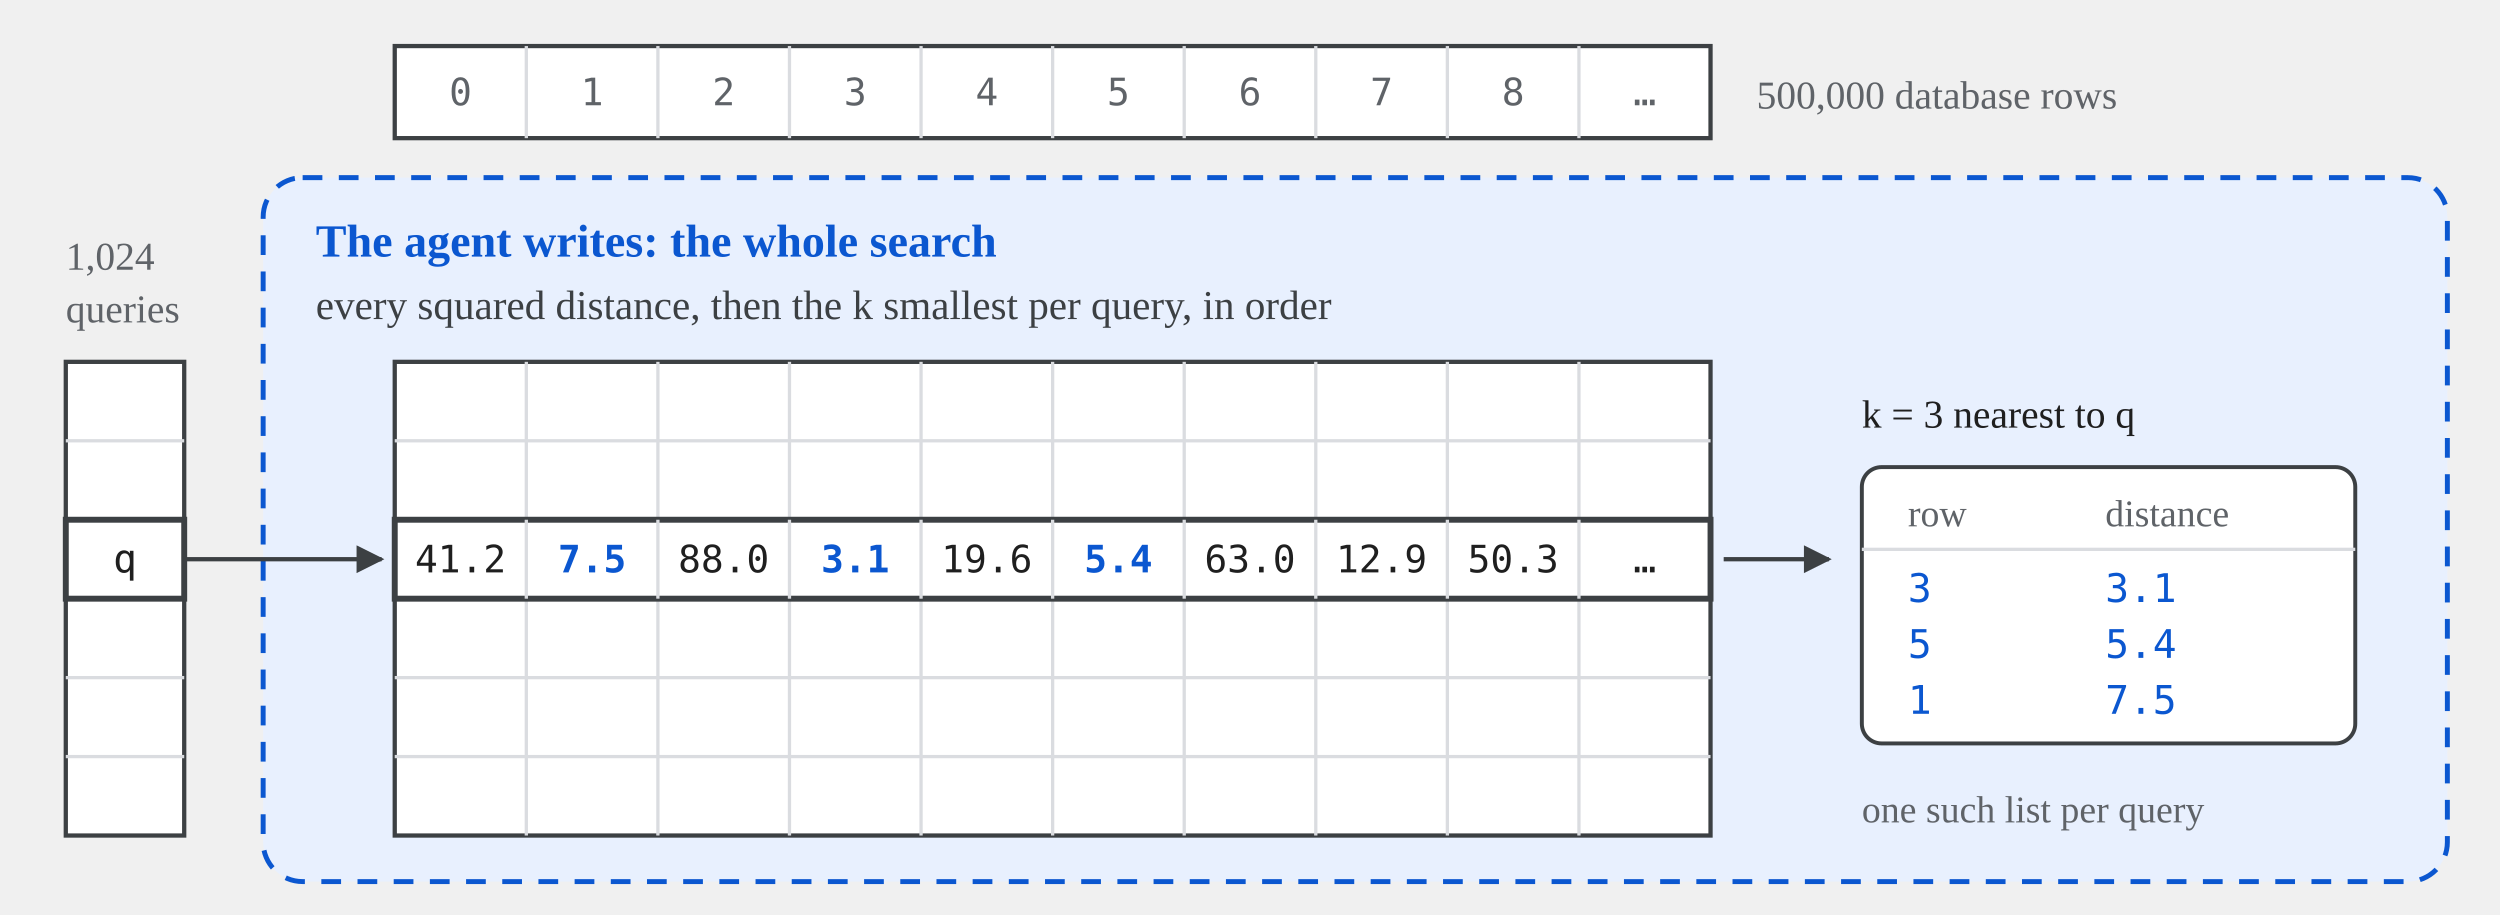
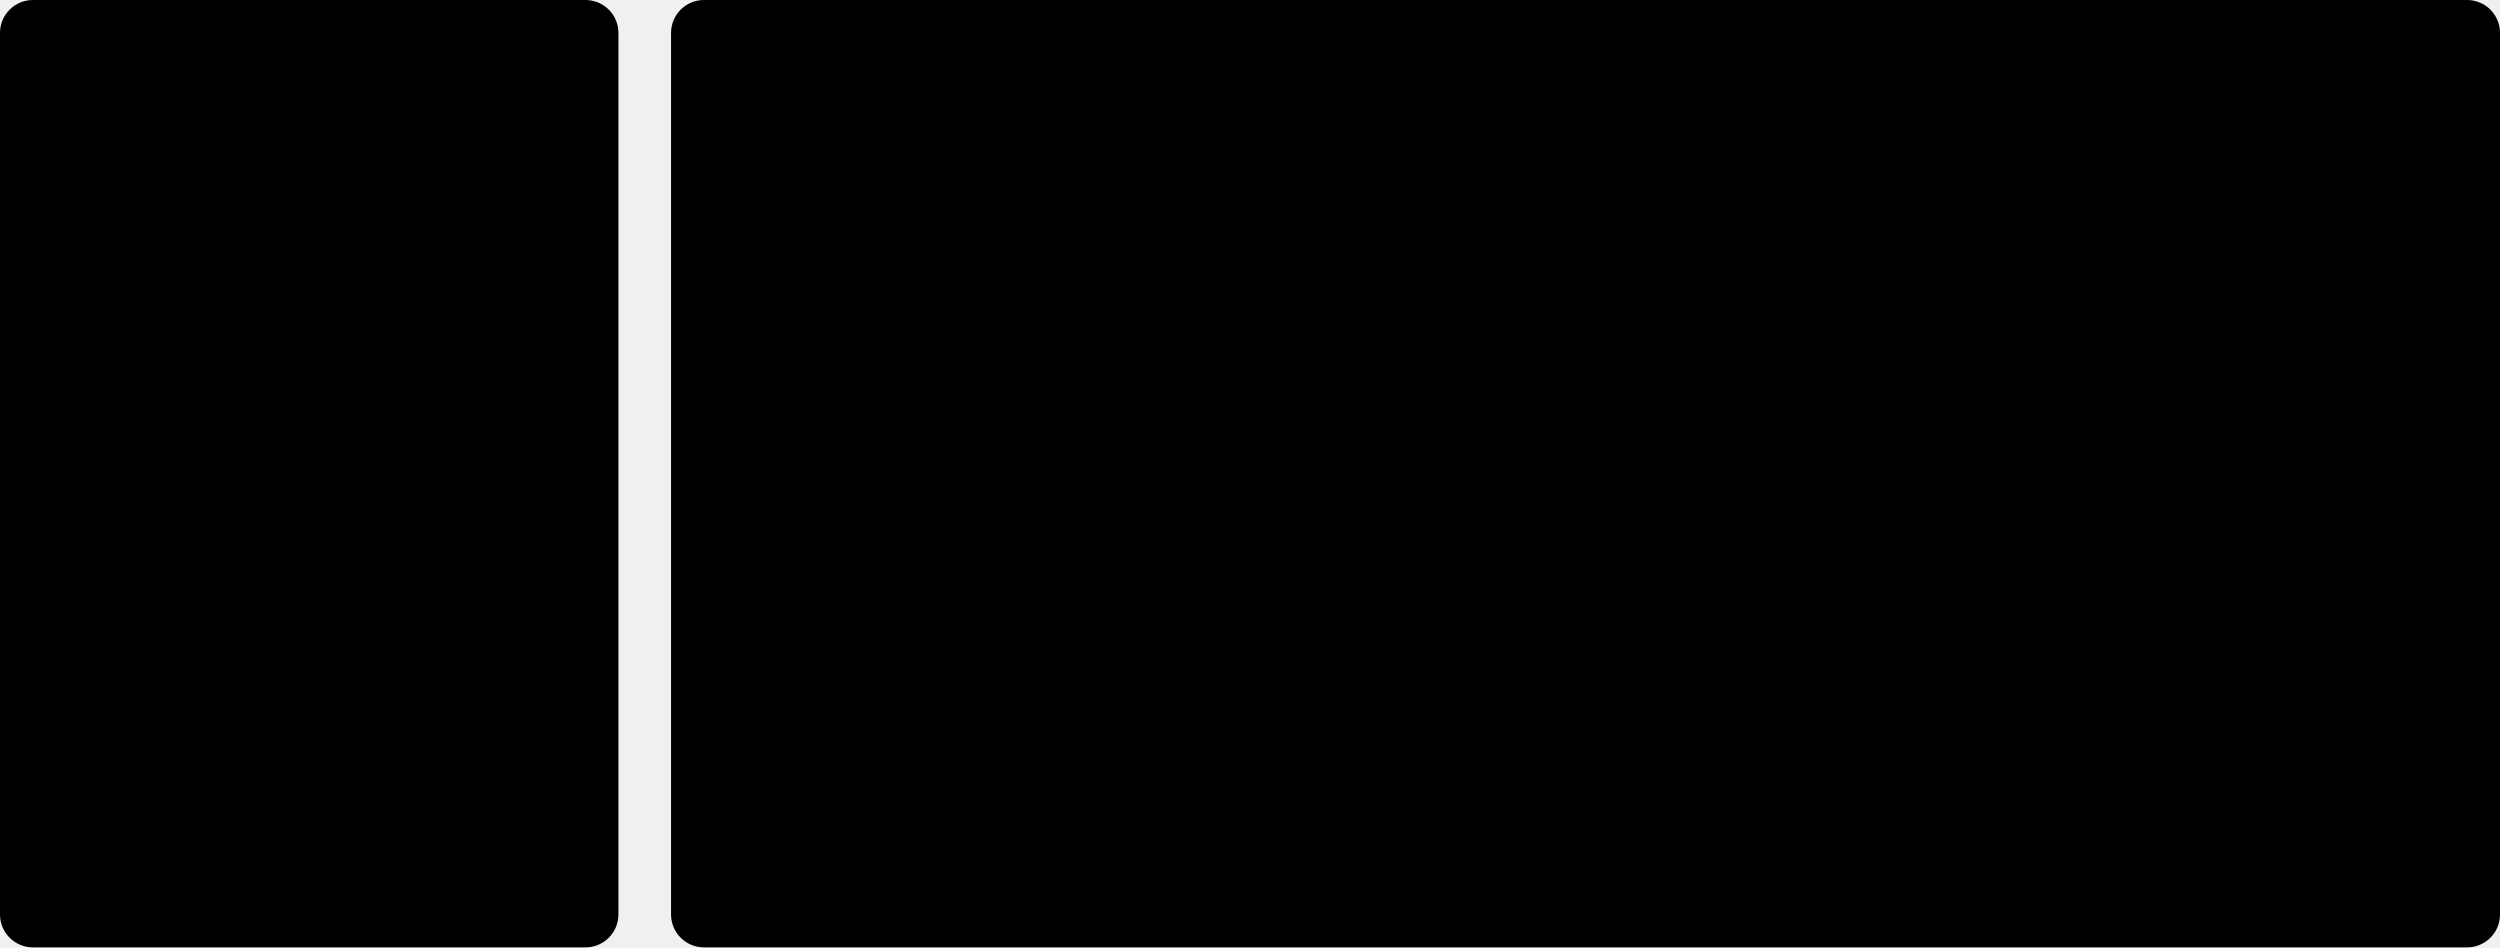
- <svg xmlns="http://www.w3.org/2000/svg" viewBox="0 22 760 278" role="img" aria-label="Brute-force k-nearest-neighbor search. Each of 1,024 queries is compared with every one of 500,000 database rows, giving a table of squared distances. For one query the row reads 41.2, 7.5, 88.0, 3.1, 19.6, 5.4 and so on, and the k = 3 smallest are rows 3, 5 and 1 at distances 3.1, 5.4 and 7.5. The whole search, distances and selection, is the part the agent writes.">
+ <svg xmlns="http://www.w3.org/2000/svg" class="fig2" viewBox="0 0 760 288" role="img" aria-label="Left, what is given: 1,024 queries and 500,000 database rows. Right, the whole search the agent writes: step 1, every squared distance from query q to the database rows, for example 41.2, 7.5, 88.0, 3.1, 19.6, 5.4, 63.0, 12.9, 50.3; step 2, the k smallest per query, in order: for k = 3, rows 3, 5 and 1 at distances 3.1, 5.4 and 7.5. One such list per query.">
  <defs>
-     <marker id="knn-kernel-ar" viewBox="0 0 10 10" refX="9" refY="5" markerWidth="6.5" markerHeight="6.5" orient="auto">
-       <path d="M0 0L10 5L0 10z" fill="#3c4043" />
+     <marker id="knn-kernel-ar" viewBox="0 0 10 10" refX="9" refY="5" markerWidth="7" markerHeight="7" orient="auto">
+       <path class="arh" d="M0 0L10 5L0 10z" />
    </marker>
  </defs>
-   <rect x="120" y="36" width="400" height="28" fill="#fff" stroke="#3c4043" stroke-width="1.3" />
-   <g stroke="#dadce0" stroke-width="1">
-     <line x1="160" y1="36" x2="160" y2="64" />
-     <line x1="200" y1="36" x2="200" y2="64" />
-     <line x1="240" y1="36" x2="240" y2="64" />
-     <line x1="280" y1="36" x2="280" y2="64" />
-     <line x1="320" y1="36" x2="320" y2="64" />
-     <line x1="360" y1="36" x2="360" y2="64" />
-     <line x1="400" y1="36" x2="400" y2="64" />
-     <line x1="440" y1="36" x2="440" y2="64" />
-     <line x1="480" y1="36" x2="480" y2="64" />
-   </g>
-   <g font-size="11.5" text-anchor="middle" fill="#5f6368" font-family="ui-monospace,Menlo,monospace">
-     <text x="140" y="54">0</text>
-     <text x="180" y="54">1</text>
-     <text x="220" y="54">2</text>
-     <text x="260" y="54">3</text>
-     <text x="300" y="54">4</text>
-     <text x="340" y="54">5</text>
-     <text x="380" y="54">6</text>
-     <text x="420" y="54">7</text>
-     <text x="460" y="54">8</text>
-     <text x="500" y="54">…</text>
-   </g>
-   <text x="534" y="55" font-size="12" fill="#5f6368">500,000 database rows</text>
-   <text x="20" y="104" font-size="12" fill="#5f6368">1,024</text>
-   <text x="20" y="120" font-size="12" fill="#5f6368">queries</text>
-   <rect x="20" y="132" width="36" height="144" fill="#fff" stroke="#3c4043" stroke-width="1.3" />
-   <g stroke="#dadce0" stroke-width="1">
-     <line x1="20" y1="156" x2="56" y2="156" />
-     <line x1="20" y1="228" x2="56" y2="228" />
-     <line x1="20" y1="252" x2="56" y2="252" />
-   </g>
-   <rect x="20" y="180" width="36" height="24" fill="#fff" stroke="#3c4043" stroke-width="1.8" />
-   <text x="38" y="196" font-size="12" text-anchor="middle" fill="#1f1f1f" font-family="ui-monospace,Menlo,monospace">q</text>
-   <rect x="80" y="76" width="664" height="214" rx="12" fill="#e8f0fe" stroke="#0b57d0" stroke-width="1.5" stroke-dasharray="6 5" />
-   <text x="96" y="100" font-size="14" font-weight="600" fill="#0b57d0">The agent writes: the whole search</text>
-   <text x="96" y="119" font-size="12.5" fill="#3c4043">every squared distance, then the k smallest per query, in order</text>
-   <rect x="120" y="132" width="400" height="144" fill="#fff" stroke="#3c4043" stroke-width="1.3" />
-   <g stroke="#dadce0" stroke-width="1">
-     <line x1="160" y1="132" x2="160" y2="276" />
-     <line x1="200" y1="132" x2="200" y2="276" />
-     <line x1="240" y1="132" x2="240" y2="276" />
-     <line x1="280" y1="132" x2="280" y2="276" />
-     <line x1="320" y1="132" x2="320" y2="276" />
-     <line x1="360" y1="132" x2="360" y2="276" />
-     <line x1="400" y1="132" x2="400" y2="276" />
-     <line x1="440" y1="132" x2="440" y2="276" />
-     <line x1="480" y1="132" x2="480" y2="276" />
-     <line x1="120" y1="156" x2="520" y2="156" />
-     <line x1="120" y1="228" x2="520" y2="228" />
-     <line x1="120" y1="252" x2="520" y2="252" />
-   </g>
-   <rect x="120" y="180" width="400" height="24" fill="#fff" stroke="#3c4043" stroke-width="1.8" />
-   <g stroke="#dadce0" stroke-width="1">
-     <line x1="160" y1="180" x2="160" y2="204" />
-     <line x1="200" y1="180" x2="200" y2="204" />
-     <line x1="240" y1="180" x2="240" y2="204" />
-     <line x1="280" y1="180" x2="280" y2="204" />
-     <line x1="320" y1="180" x2="320" y2="204" />
-     <line x1="360" y1="180" x2="360" y2="204" />
-     <line x1="400" y1="180" x2="400" y2="204" />
-     <line x1="440" y1="180" x2="440" y2="204" />
-     <line x1="480" y1="180" x2="480" y2="204" />
-   </g>
-   <g font-size="11.5" text-anchor="middle" fill="#1f1f1f" font-family="ui-monospace,Menlo,monospace">
-     <text x="140" y="196">41.2</text>
-     <text x="220" y="196">88.0</text>
-     <text x="300" y="196">19.6</text>
-     <text x="380" y="196">63.0</text>
-     <text x="420" y="196">12.9</text>
-     <text x="460" y="196">50.3</text>
-     <text x="500" y="196">…</text>
-   </g>
-   <g font-size="11.5" font-weight="700" text-anchor="middle" fill="#0b57d0" font-family="ui-monospace,Menlo,monospace">
-     <text x="180" y="196">7.5</text>
-     <text x="260" y="196">3.1</text>
-     <text x="340" y="196">5.4</text>
-   </g>
-   <line x1="56" y1="192" x2="116" y2="192" stroke="#3c4043" stroke-width="1.3" marker-end="url(#knn-kernel-ar)" />
-   <line x1="524" y1="192" x2="556" y2="192" stroke="#3c4043" stroke-width="1.3" marker-end="url(#knn-kernel-ar)" />
-   <text x="566" y="152" font-size="12" fill="#1f1f1f">k = 3 nearest to q</text>
-   <rect x="566" y="164" width="150" height="84" rx="6" fill="#fff" stroke="#3c4043" stroke-width="1.2" />
-   <text x="580" y="182" font-size="11.5" fill="#5f6368">row</text>
-   <text x="640" y="182" font-size="11.5" fill="#5f6368">distance</text>
-   <line x1="566" y1="189" x2="716" y2="189" stroke="#dadce0" stroke-width="1" />
-   <g font-size="12" fill="#0b57d0" font-family="ui-monospace,Menlo,monospace">
-     <text x="580" y="205">3</text>
-     <text x="640" y="205">3.1</text>
-     <text x="580" y="222">5</text>
-     <text x="640" y="222">5.4</text>
-     <text x="580" y="239">1</text>
-     <text x="640" y="239">7.5</text>
-   </g>
-   <text x="566" y="272" font-size="11.5" fill="#5f6368">one such list per query</text>
+   <rect class="given" x="0" y="0" width="188" height="288" rx="10" />
+   <text class="k" x="18" y="30">GIVEN</text>
+   <rect class="chip" x="24" y="50" width="60" height="26" rx="5" />
+   <rect class="chip" x="24" y="80" width="60" height="26" rx="5" />
+   <rect class="chip on" x="24" y="110" width="60" height="26" rx="5" />
+   <text class="code b ak mid" x="54.0" y="127.5">q</text>
+   <rect class="chip" x="24" y="140" width="60" height="26" rx="5" />
+   <rect class="chip" x="24" y="170" width="60" height="26" rx="5" />
+   <rect class="chip" x="24" y="200" width="60" height="26" rx="5" />
+   <text class="num" x="24" y="248">1,024</text>
+   <text class="n" x="24" y="266">queries</text>
+   <rect class="chip" x="104" y="50" width="60" height="26" rx="5" />
+   <text class="code mid" x="134.0" y="67.5">0</text>
+   <rect class="chip" x="104" y="80" width="60" height="26" rx="5" />
+   <text class="code mid" x="134.0" y="97.5">1</text>
+   <rect class="chip" x="104" y="110" width="60" height="26" rx="5" />
+   <text class="code mid" x="134.0" y="127.5">2</text>
+   <rect class="chip" x="104" y="140" width="60" height="26" rx="5" />
+   <text class="code mid" x="134.0" y="157.5">3</text>
+   <rect class="chip" x="104" y="170" width="60" height="26" rx="5" />
+   <text class="code mid" x="134.0" y="187.5">…</text>
+   <rect class="chip" x="104" y="200" width="60" height="26" rx="5" />
+   <text class="num" x="104" y="248">500,000</text>
+   <text class="n" x="104" y="266">rows</text>
+   <rect class="agent" x="204" y="0" width="556" height="288" rx="10" />
+   <text class="k ak" x="224" y="30">THE AGENT WRITES</text>
+   <text class="h" x="224" y="53">The whole search, as GPU code</text>
+   <circle class="chip" cx="233" cy="81.5" r="9" />
+   <text class="sn ak mid" x="233" y="86">1</text>
+   <text x="250" y="86">Every squared distance from q</text>
+   <rect class="chip" x="224" y="98" width="48" height="28" rx="5" />
+   <text class="code mid" x="248.0" y="116.5">41.2</text>
+   <text class="sm n mid" x="248.0" y="144">row 0</text>
+   <rect class="chip on" x="276" y="98" width="48" height="28" rx="5" />
+   <text class="code b ak mid" x="300.0" y="116.5">7.5</text>
+   <text class="sm n mid" x="300.0" y="144">row 1</text>
+   <rect class="chip" x="328" y="98" width="48" height="28" rx="5" />
+   <text class="code mid" x="352.0" y="116.5">88.0</text>
+   <text class="sm n mid" x="352.0" y="144">row 2</text>
+   <rect class="chip on" x="380" y="98" width="48" height="28" rx="5" />
+   <text class="code b ak mid" x="404.0" y="116.5">3.1</text>
+   <text class="sm n mid" x="404.0" y="144">row 3</text>
+   <rect class="chip" x="432" y="98" width="48" height="28" rx="5" />
+   <text class="code mid" x="456.0" y="116.5">19.6</text>
+   <text class="sm n mid" x="456.0" y="144">row 4</text>
+   <rect class="chip on" x="484" y="98" width="48" height="28" rx="5" />
+   <text class="code b ak mid" x="508.0" y="116.5">5.4</text>
+   <text class="sm n mid" x="508.0" y="144">row 5</text>
+   <rect class="chip" x="536" y="98" width="48" height="28" rx="5" />
+   <text class="code mid" x="560.0" y="116.5">63.0</text>
+   <text class="sm n mid" x="560.0" y="144">row 6</text>
+   <rect class="chip" x="588" y="98" width="48" height="28" rx="5" />
+   <text class="code mid" x="612.0" y="116.5">12.9</text>
+   <text class="sm n mid" x="612.0" y="144">row 7</text>
+   <rect class="chip" x="640" y="98" width="48" height="28" rx="5" />
+   <text class="code mid" x="664.0" y="116.5">50.3</text>
+   <text class="sm n mid" x="664.0" y="144">row 8</text>
+   <rect class="chip" x="692" y="98" width="48" height="28" rx="5" />
+   <text class="code mid" x="716.0" y="116.5">…</text>
+   <circle class="chip" cx="233" cy="177.5" r="9" />
+   <text class="sn ak mid" x="233" y="182">2</text>
+   <text x="250" y="182">The k smallest, in order (k = 3)</text>
+   <text class="sm n" x="236" y="208">row</text>
+   <text class="sm n" x="304" y="208">distance</text>
+   <rect class="chip on" x="224" y="216" width="160" height="19" rx="4" />
+   <text class="code ak b" x="236" y="230">3</text>
+   <text class="code ak b" x="304" y="230">3.1</text>
+   <rect class="chip on" x="224" y="238" width="160" height="19" rx="4" />
+   <text class="code ak b" x="236" y="252">5</text>
+   <text class="code ak b" x="304" y="252">5.4</text>
+   <rect class="chip on" x="224" y="260" width="160" height="19" rx="4" />
+   <text class="code ak b" x="236" y="274">1</text>
+   <text class="code ak b" x="304" y="274">7.5</text>
+   <text class="n" x="410" y="230">One such list per query;</text>
+   <text class="n" x="410" y="248">k runs from 10 to 256.</text>
</svg>
